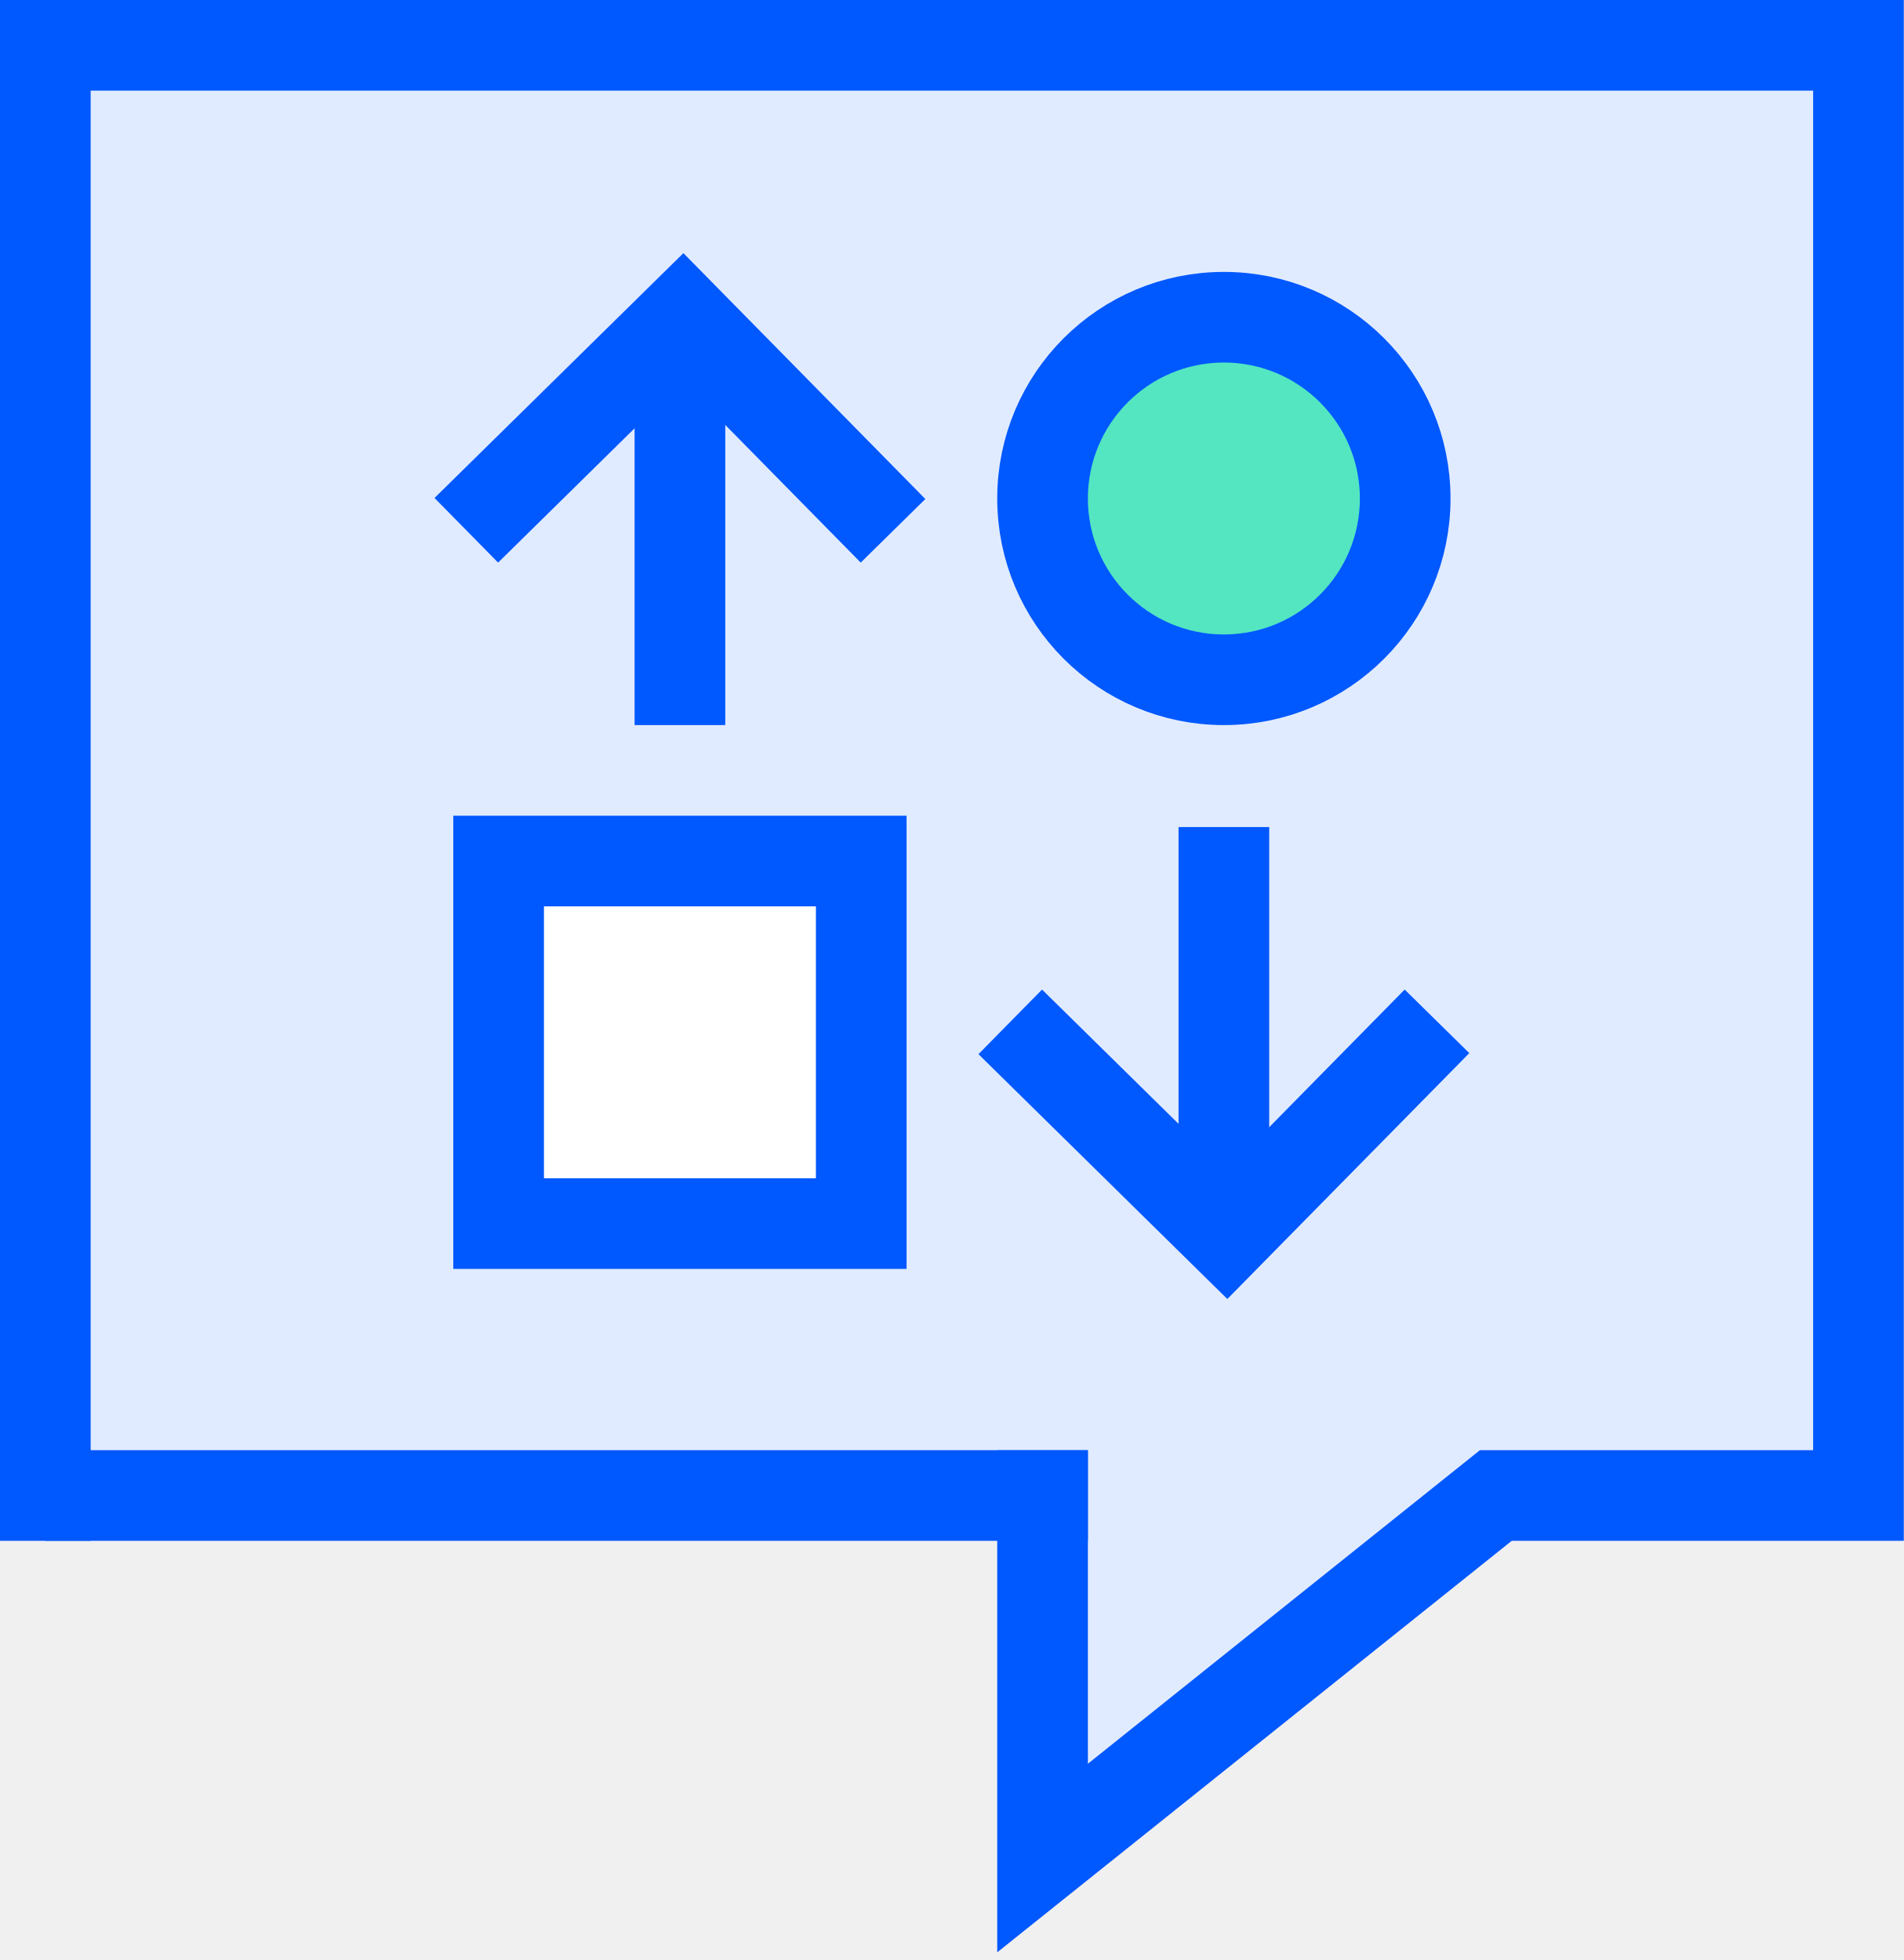
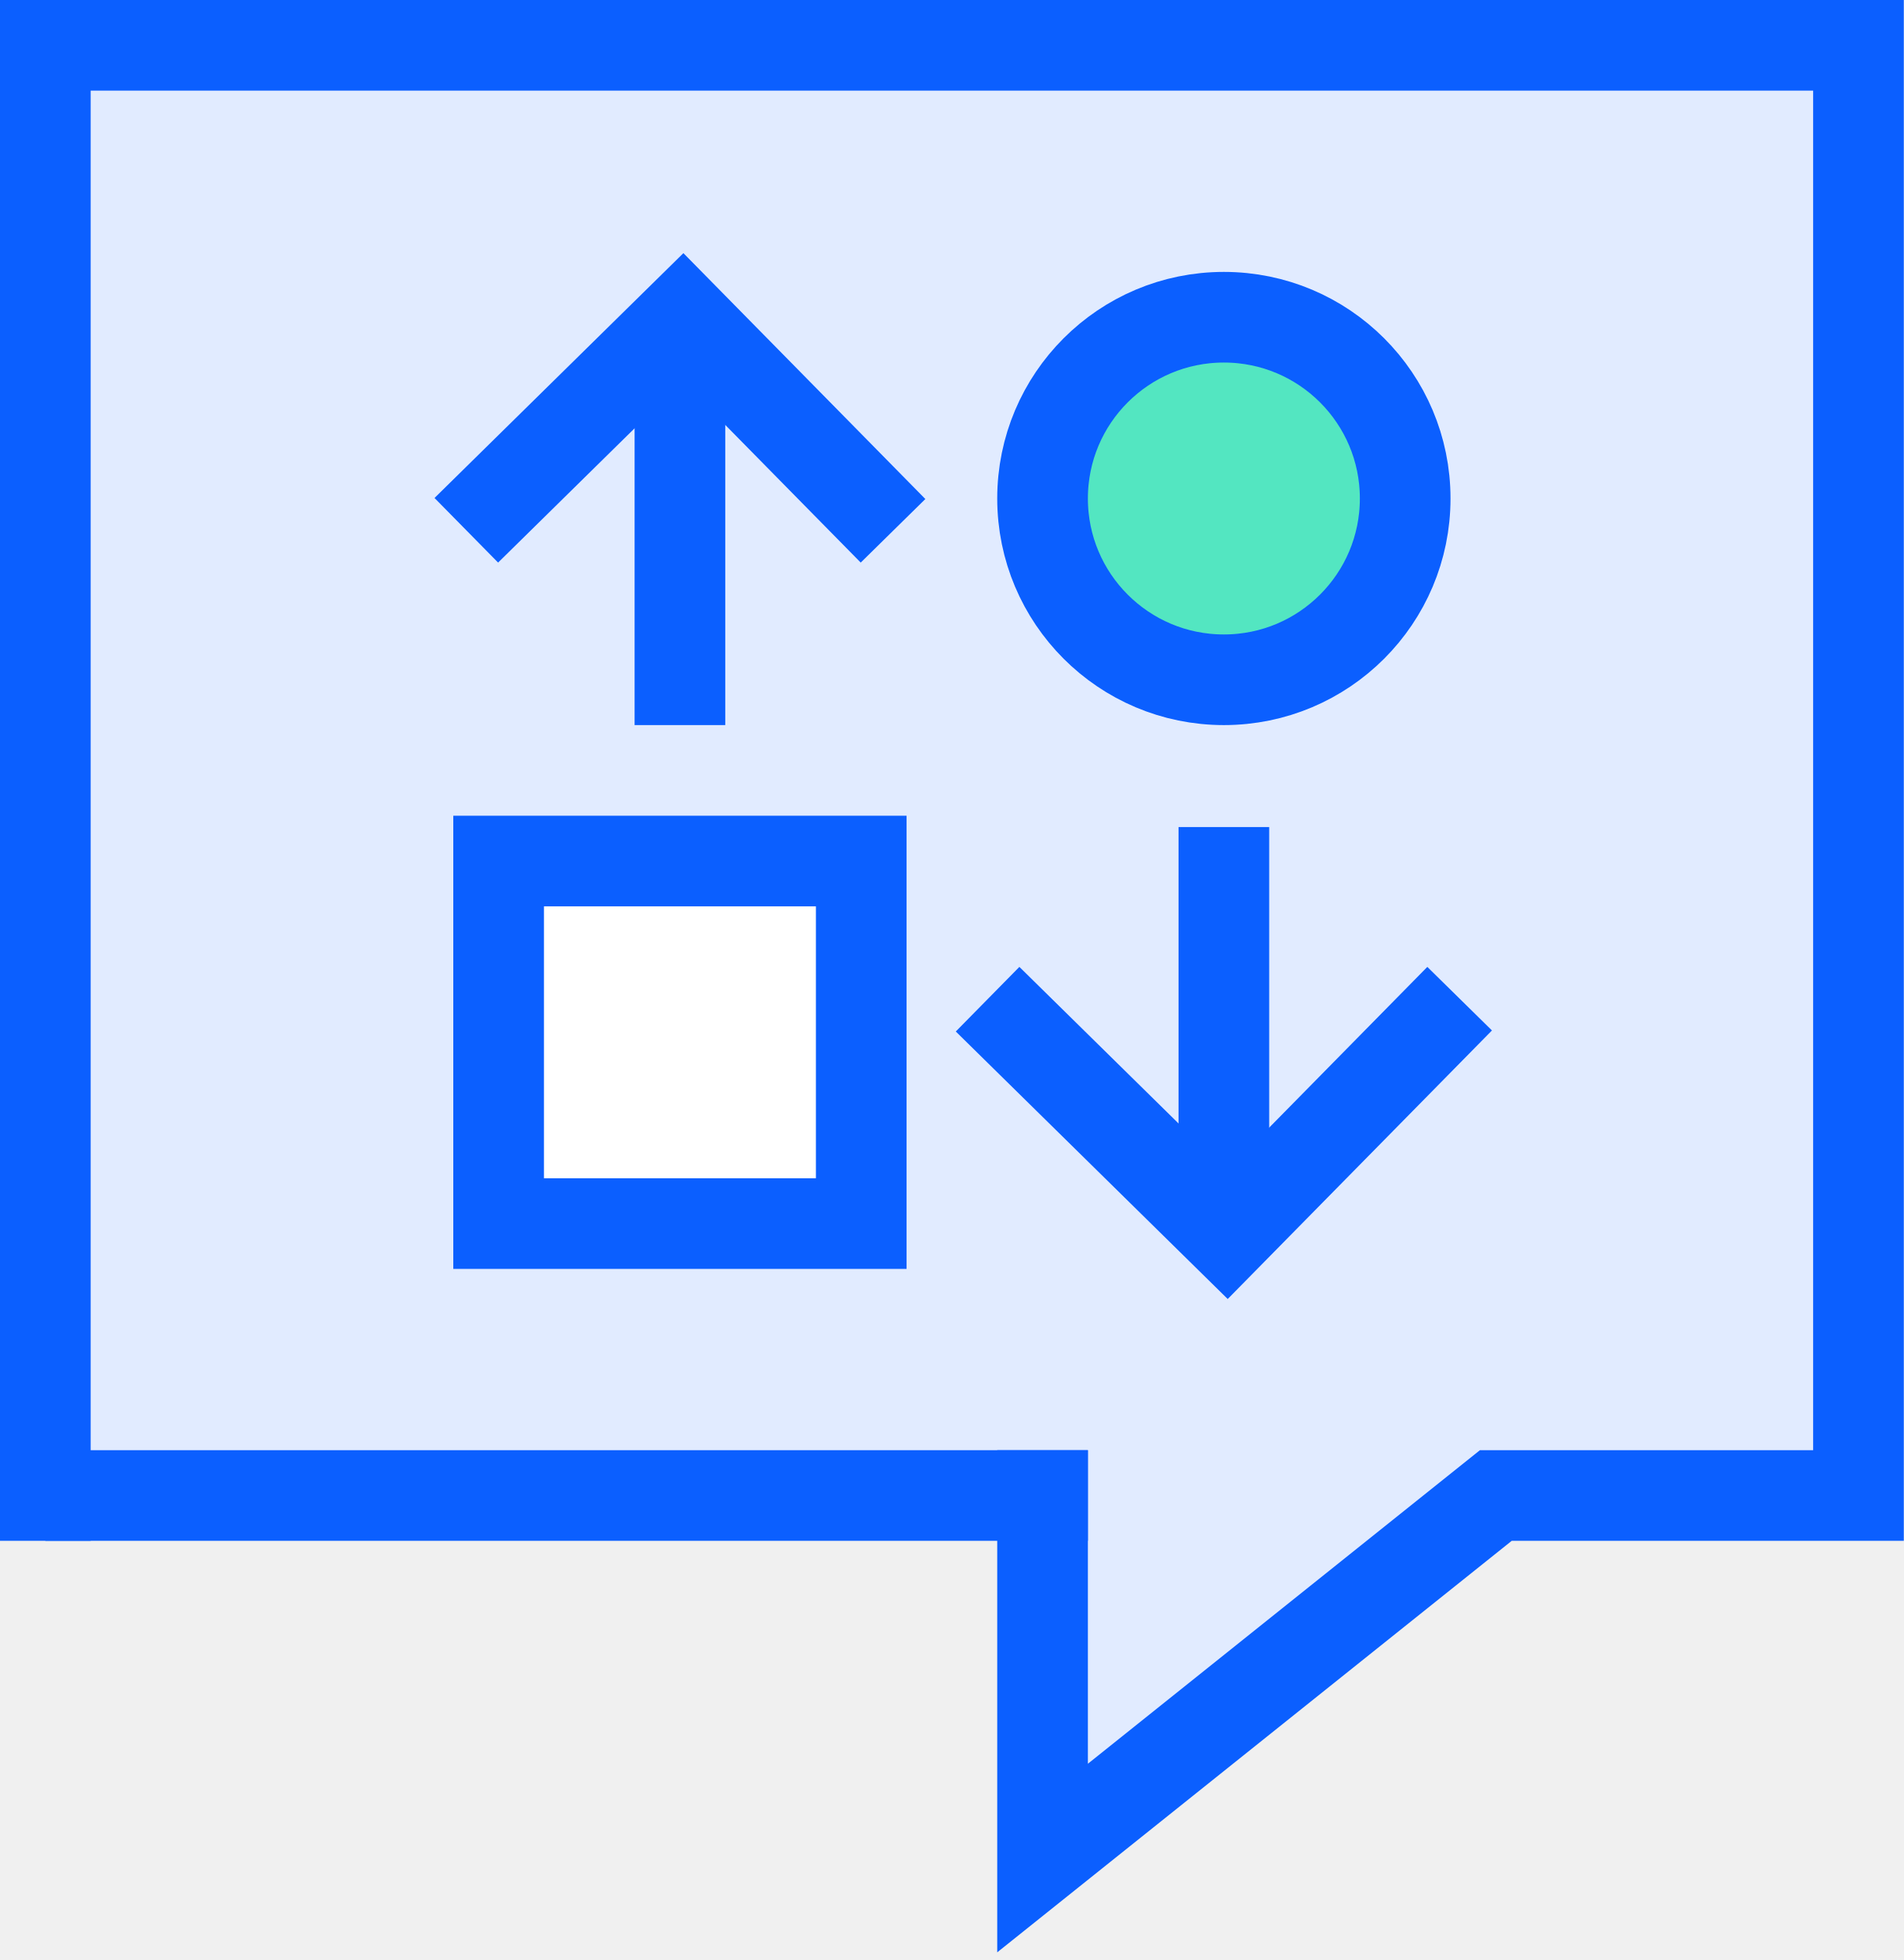
<svg xmlns="http://www.w3.org/2000/svg" width="168px" height="173px" viewBox="0 0 168 173" version="1.1">
  <defs />
  <g id="Page-1" stroke="none" stroke-width="1" fill="none" fill-rule="evenodd">
-     <g id="Canvas-Copy-58" transform="translate(-12, -12)" stroke="#0058FF" stroke-width="8">
+     <g id="Canvas-Copy-58" transform="translate(-12, -12)" stroke="#0B5FFF" stroke-width="8">
      <g id="Group" transform="translate(16, 16)">
-         <path d="M0,128 L1.08357767e-12,0 L160,0 C160,4 160,46.667 160,128 C144.826,128 131.493,128 128,128 L88,160 L88,128" id="Path" fill="#E1EBFF" stroke-linecap="square" />
-         <path d="M88,128 C72.781,128 44.781,128 4,128 L4,128" id="Path" fill="#E1EBFF" stroke-linecap="square" stroke-linejoin="round" />
+         <path d="M0,128 L0,0 L160,0 C160,4 160,46.667 160,128 C144.826,128 131.493,128 128,128 L88,160 L88,128" id="Path" fill="#E1EBFF" stroke-linecap="square" />
+         <path d="M88,128 C72.781,128 44.781,128 4,128" id="Path" fill="#E1EBFF" stroke-linecap="square" stroke-linejoin="round" />
        <rect id="Rectangle-7-Copy-17" fill="#FFFFFF" x="40" y="72" width="32" height="32" />
        <circle id="Oval-2-Copy-22" fill="#53E6C1" cx="104" cy="40" r="16" />
        <g id="Group-Copy" transform="translate(56, 40) scale(1, -1) translate(-56, -40) translate(40, 24)" stroke-linecap="square">
          <path d="M16,-2.84217094e-14 L16,28" id="Line-Copy" />
          <polyline id="Path-2-Copy" transform="translate(16, 24) scale(1, -1) translate(-16, -24) " points="0 32 16.26 16 32 32" />
        </g>
-         <g id="Group-Copy-2" transform="translate(88, 73)" stroke-linecap="square">
-           <path d="M16,-2.84217094e-14 L16,27.989" id="Line-Copy" />
-           <polyline id="Path-2-Copy" transform="translate(16, 24) scale(1, -1) translate(-16, -24) " points="0 32 16.26 16 32 32" />
+         <g id="Group-Copy-2" transform="translate(86, 73)" stroke-linecap="square">
+           <path d="M18,-2.84217094e-14 L18,27.989" id="Line-Copy" />
+           <polyline id="Path-2-Copy" transform="translate(18, 23) scale(1, -1) translate(-18, -23) " points="0 32 18.293 14 36 32" />
        </g>
      </g>
    </g>
  </g>
</svg>
